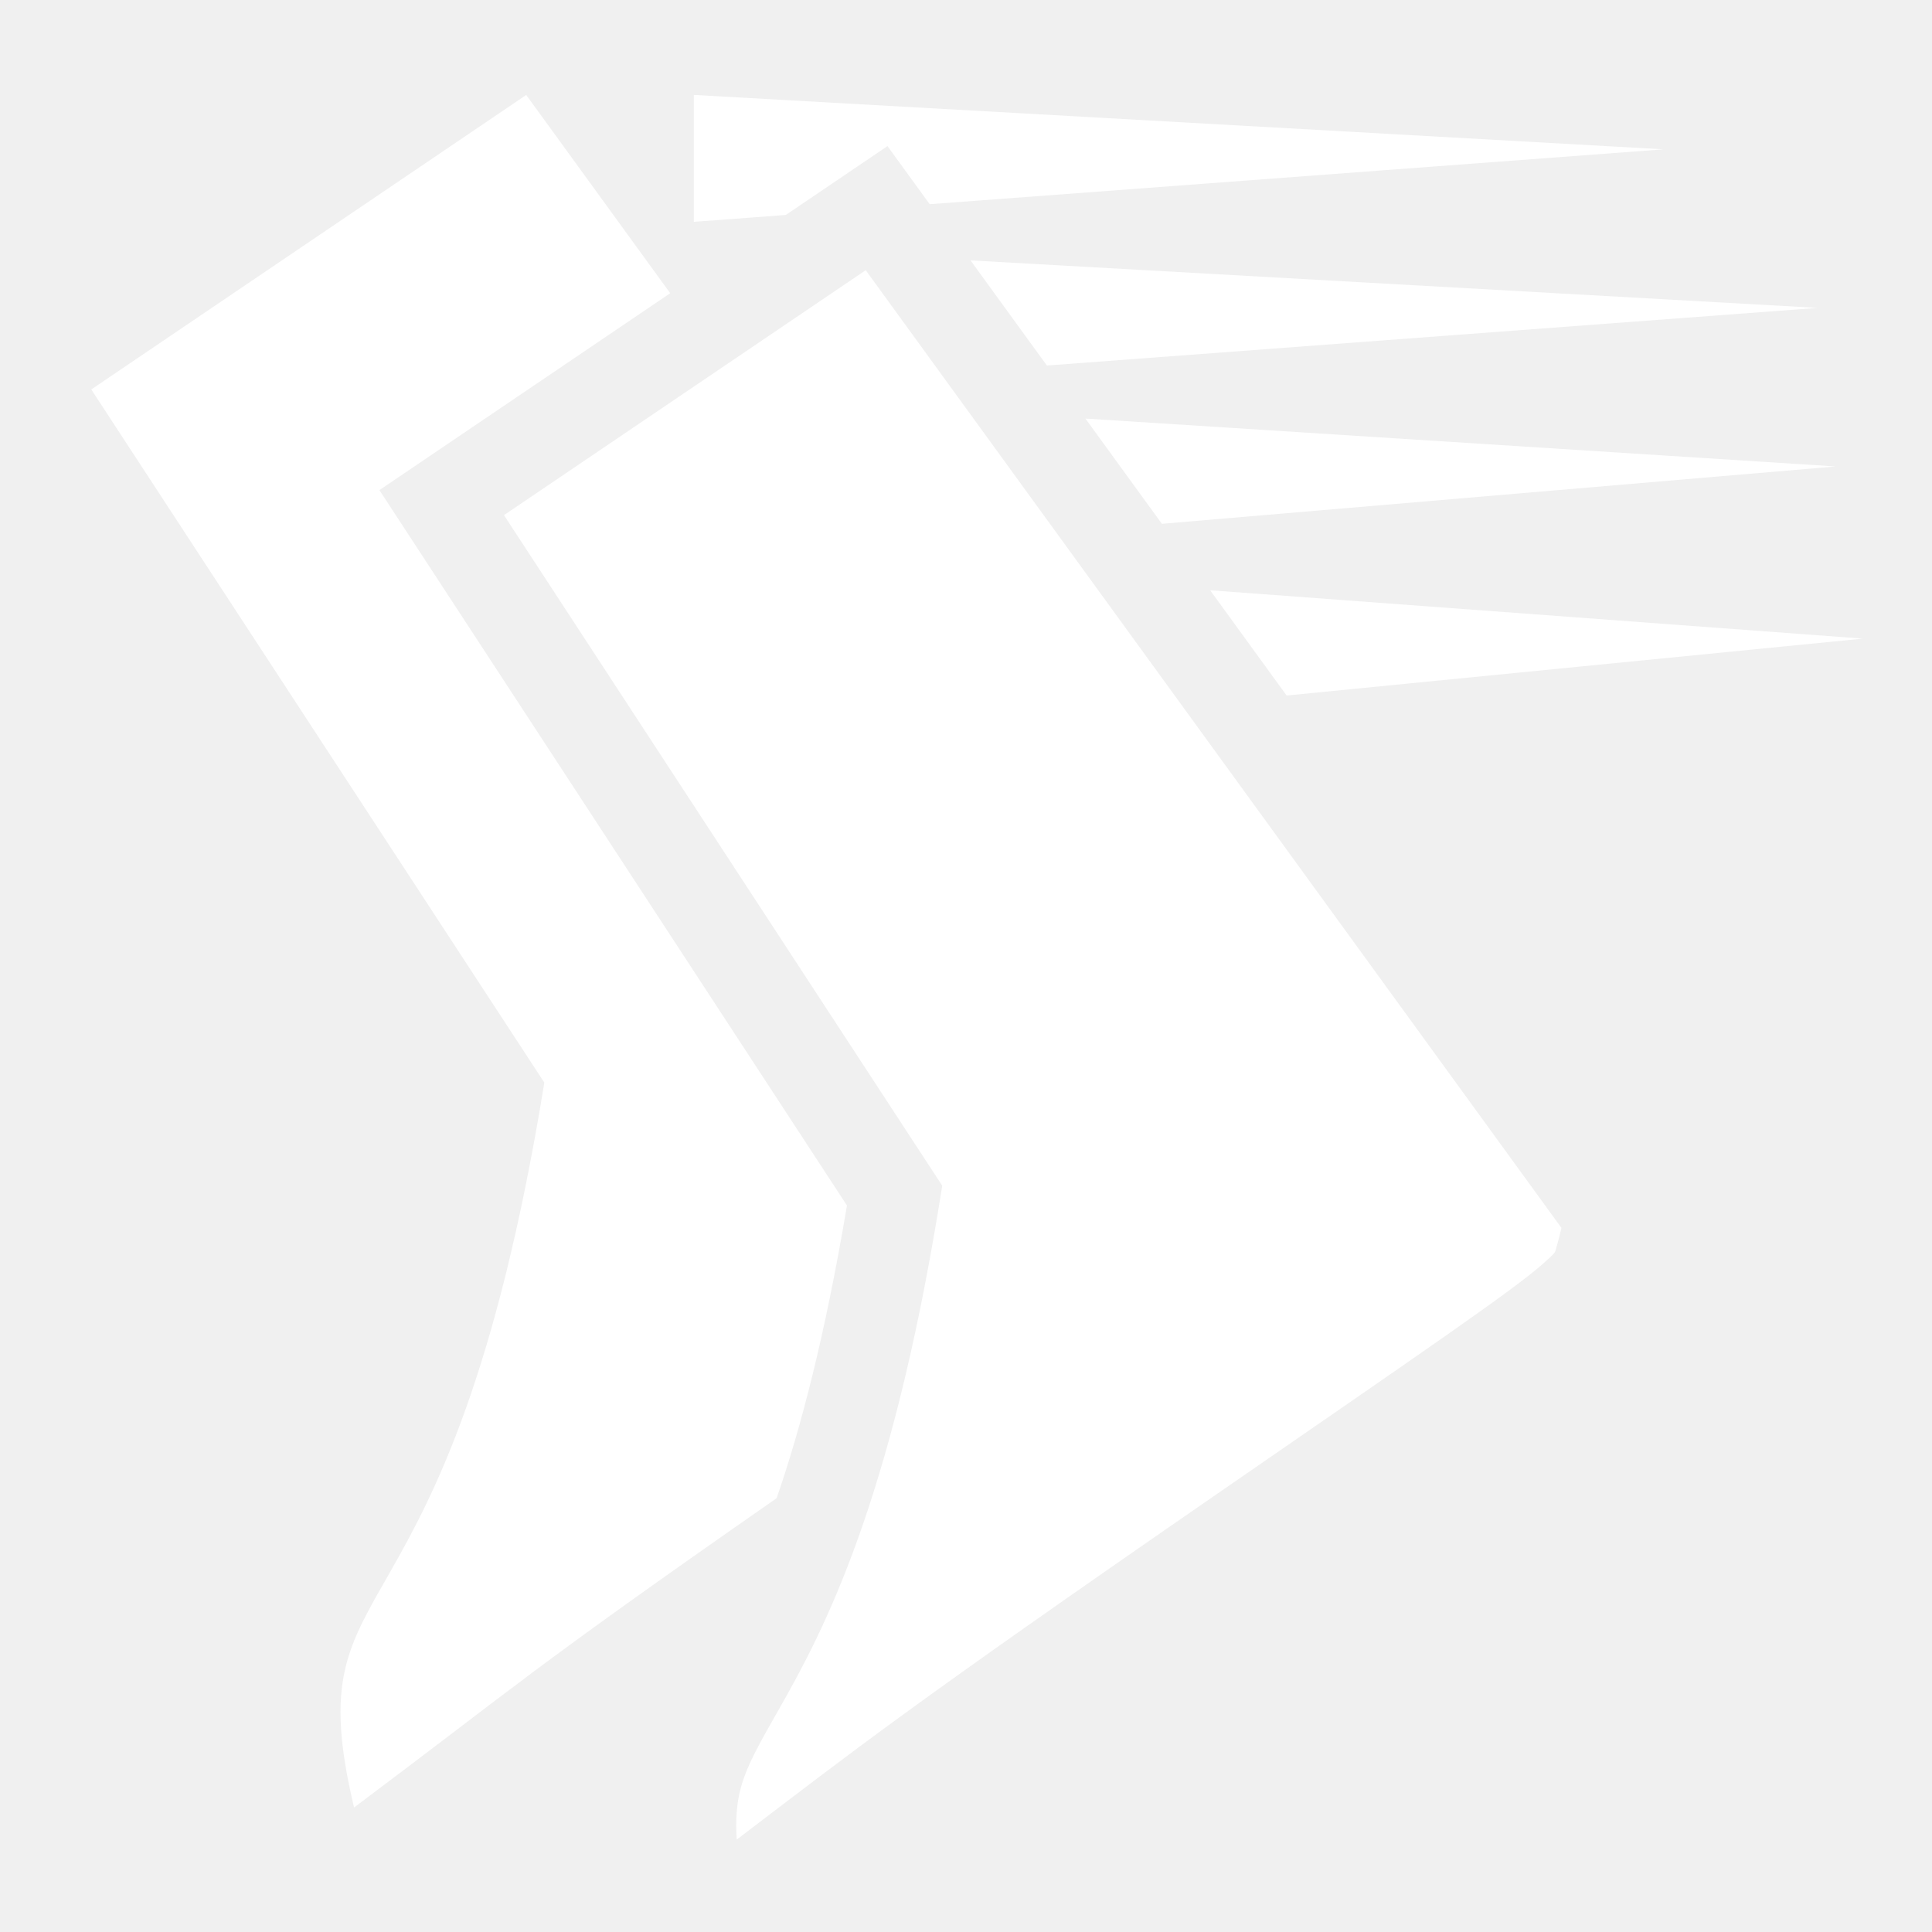
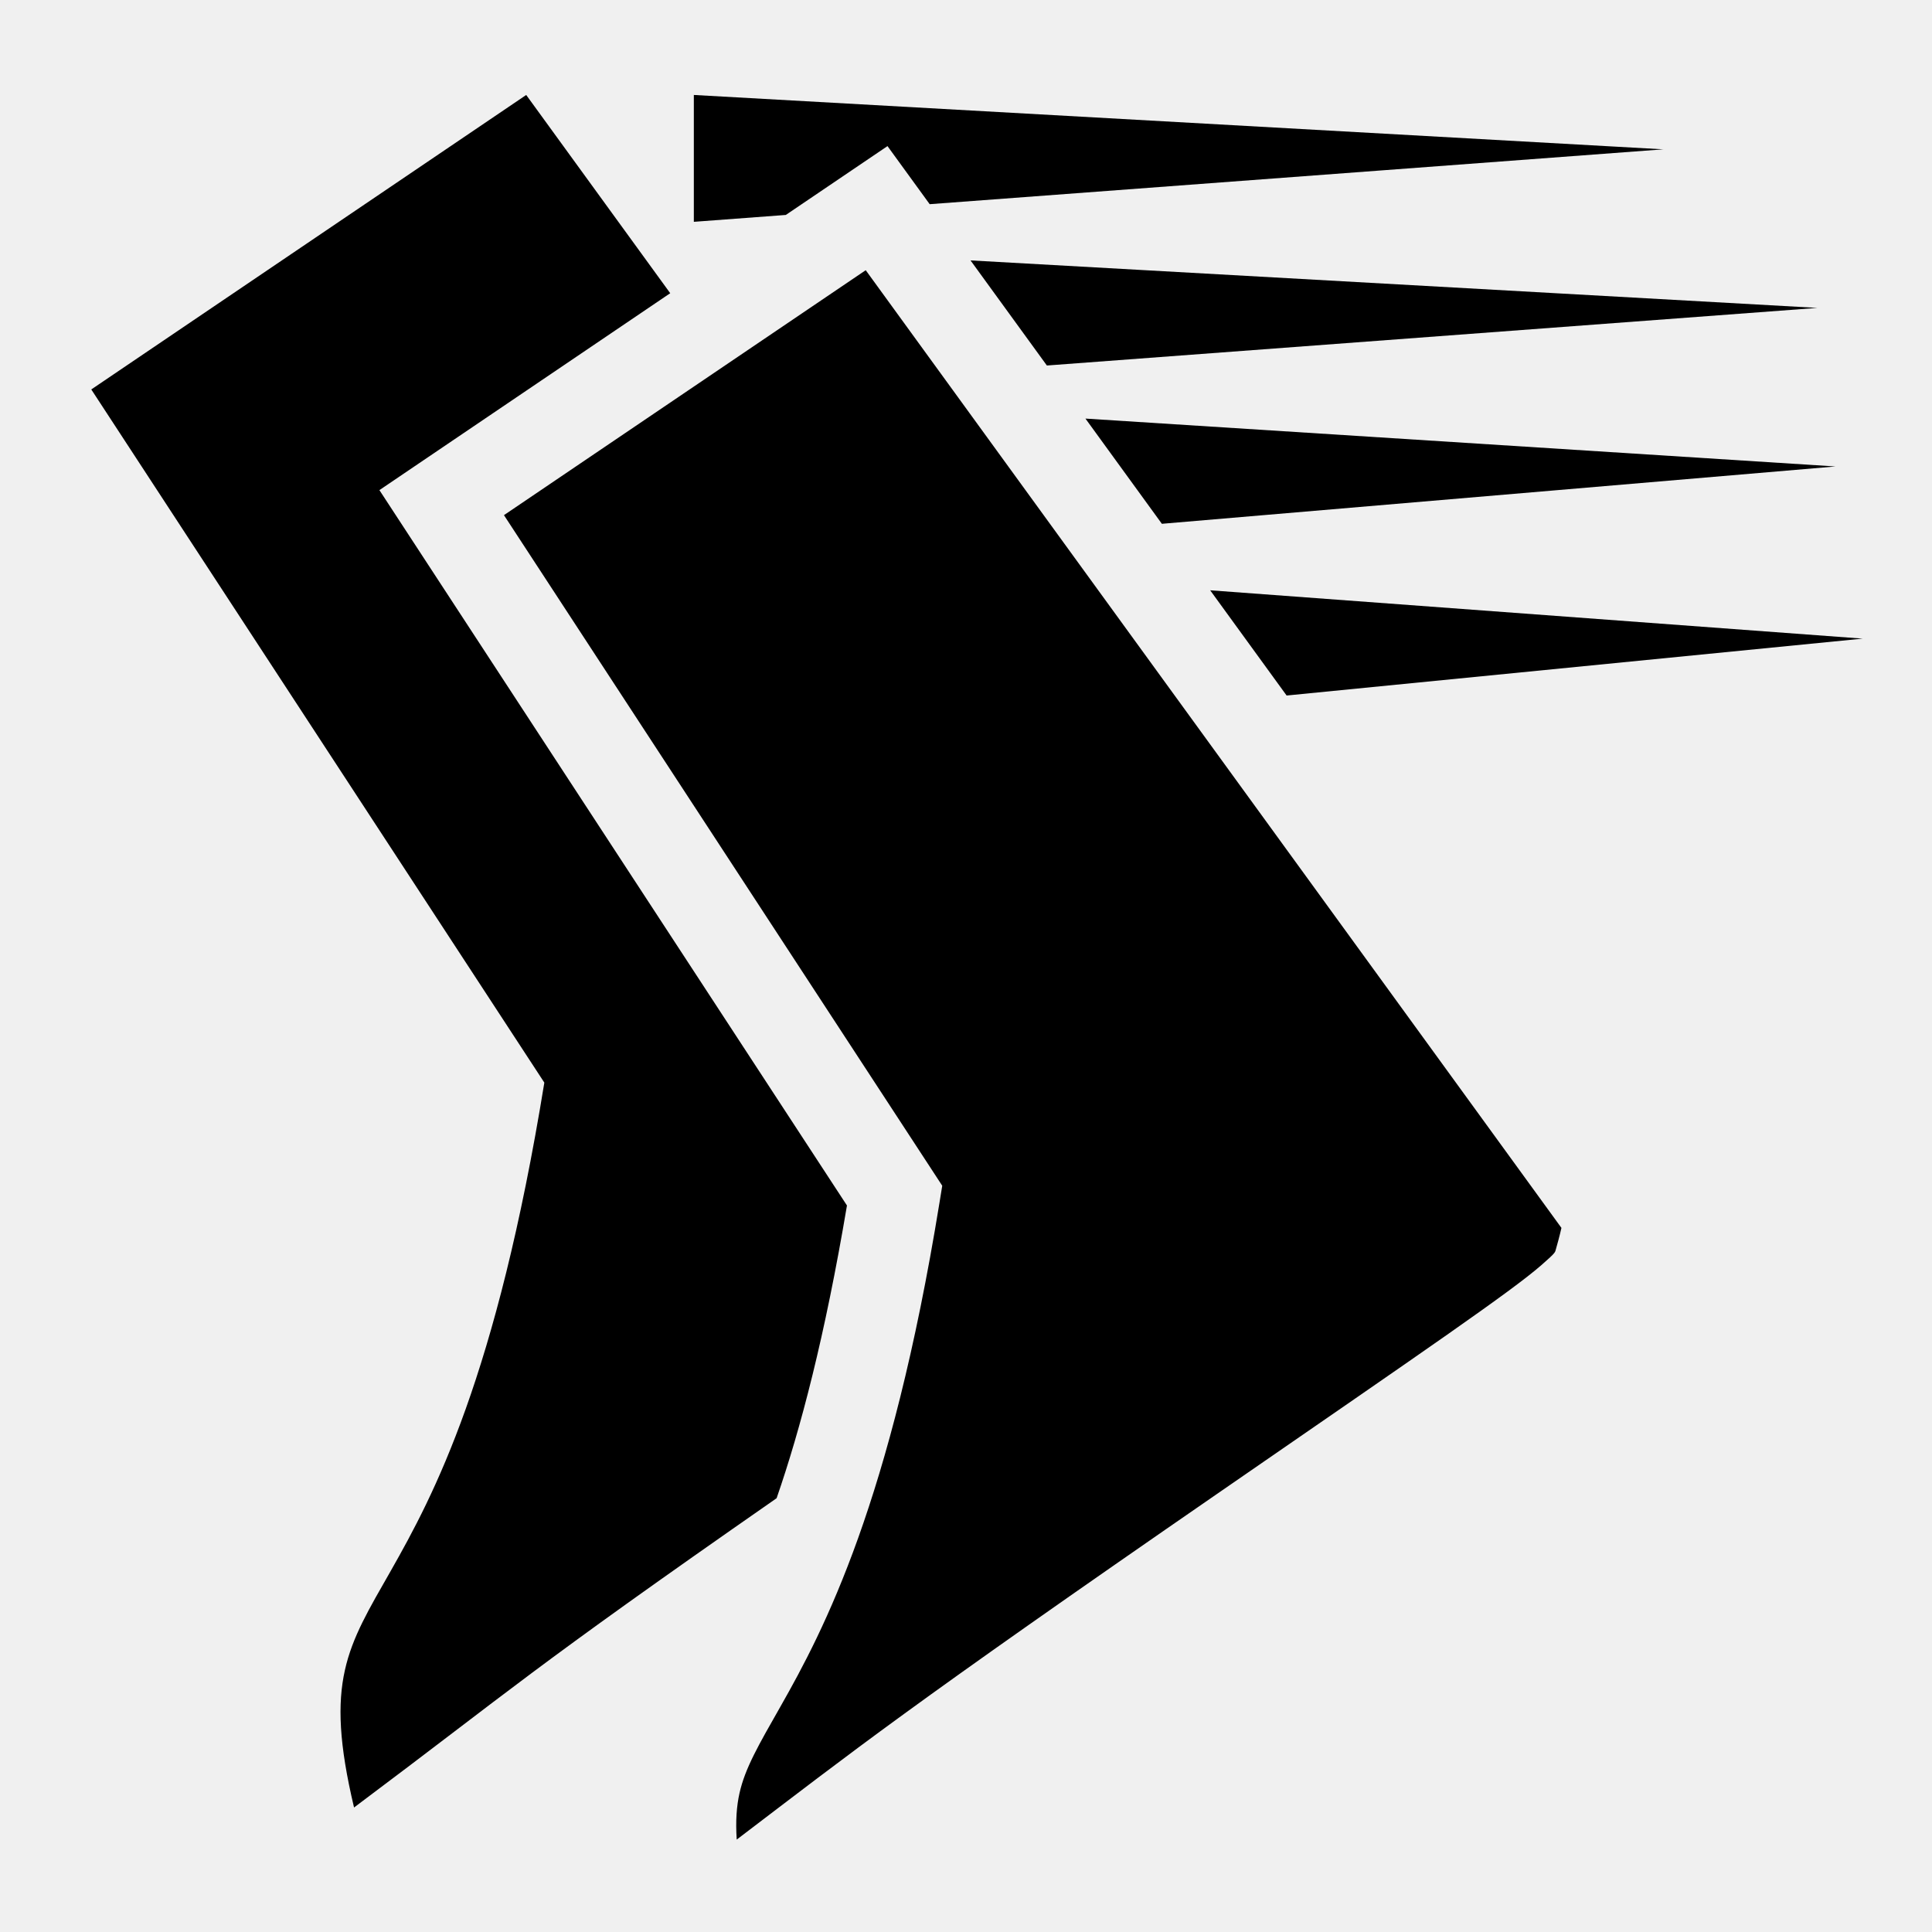
<svg xmlns="http://www.w3.org/2000/svg" id="svg8" version="1.1" viewBox="0 0 256 256" height="967.559" width="967.559">
  <defs id="defs2" />
-   <g transform="translate(0,-41)" id="layer1" style="fill:#ffffff;fill-opacity:1;stroke:none;stroke-opacity:1;stroke-width:7.937;stroke-miterlimit:4;stroke-dasharray:none">
-     <path id="path819-7-3-6" transform="matrix(0.2645833,0,0,0.2645833,0,41)" d="M 263.529 47.559 L 45.715 195.037 L 272.605 542.182 C 224.676 837.292 147.132 778.251 177.311 905.207 C 258.155 844.653 263.463 837.657 388.932 750.316 C 400.927 715.679 413.126 669.246 424.164 603.721 L 190.01 245.455 L 335.652 146.842 L 263.529 47.559 z M 347.479 47.559 L 347.479 111.088 L 393.543 107.645 L 426.297 85.467 L 444.463 73.17 L 465.594 102.256 L 833.025 74.785 L 347.479 47.559 z M 486.049 130.414 L 524.285 183.049 L 910.168 154.197 L 486.049 130.414 z M 433.561 135.318 L 252.387 257.99 L 471.881 593.822 L 470.471 602.502 C 446.158 752.204 412.793 816.077 390.863 854.646 C 379.898 873.931 373.136 885.512 370.342 898.043 C 368.926 904.392 368.328 911.756 368.955 921.275 C 428.094 876.329 452.73 856.345 612.01 746.428 C 714.336 675.813 757.039 646.632 772.08 633.455 C 779.601 626.867 778.695 627.213 779.24 625.49 C 779.494 624.687 781.234 618.371 781.979 614.941 L 433.561 135.318 z M 543.598 209.631 L 581.875 262.322 L 919.244 233.609 L 543.598 209.631 z M 606.066 295.623 L 644.35 348.322 L 932.857 319.828 L 606.066 295.623 z " style="fill:#ffffff;fill-opacity:1;stroke:none;stroke-width:30;stroke-linecap:butt;stroke-linejoin:miter;stroke-miterlimit:4;stroke-dasharray:none;stroke-opacity:1" />
+   <g transform="translate(0,-41)" id="layer1">
+     <path id="path819-7-3-6" d="M 263.529,47.559 45.715,195.037 272.605,542.182 c -47.929,295.111 -125.473,236.069 -95.295,363.025 80.845,-60.554 86.153,-67.55 211.621,-154.891 11.996,-34.637 24.195,-81.07 35.232,-146.596 L 190.01,245.455 335.652,146.842 Z m 83.949,0 v 63.529 l 46.064,-3.443 32.754,-22.178 18.166,-12.297 21.131,29.086 367.432,-27.471 z m 138.57,82.855 38.236,52.635 385.883,-28.852 z m -52.488,4.904 -181.174,122.672 219.494,335.832 -1.41,8.68 c -24.313,149.702 -57.677,213.575 -79.607,252.145 -10.965,19.285 -17.727,30.866 -20.521,43.396 -1.416,6.349 -2.014,13.713 -1.387,23.232 59.139,-44.946 83.774,-64.93 243.055,-174.848 102.327,-70.615 145.029,-99.796 160.07,-112.973 7.521,-6.588 6.615,-6.242 7.16,-7.965 0.254,-0.803 1.993,-7.119 2.738,-10.549 z m 110.037,74.312 38.277,52.691 337.369,-28.713 z m 62.469,85.992 38.283,52.699 288.508,-28.494 z" style="fill:#000000;fill-opacity:1;stroke:none;stroke-width:45.354;stroke-linecap:butt;stroke-linejoin:miter;stroke-miterlimit:4;stroke-dasharray:none;stroke-opacity:1" transform="matrix(0.2645833,0,0,0.2645833,0,41)" />
  </g>
</svg>
